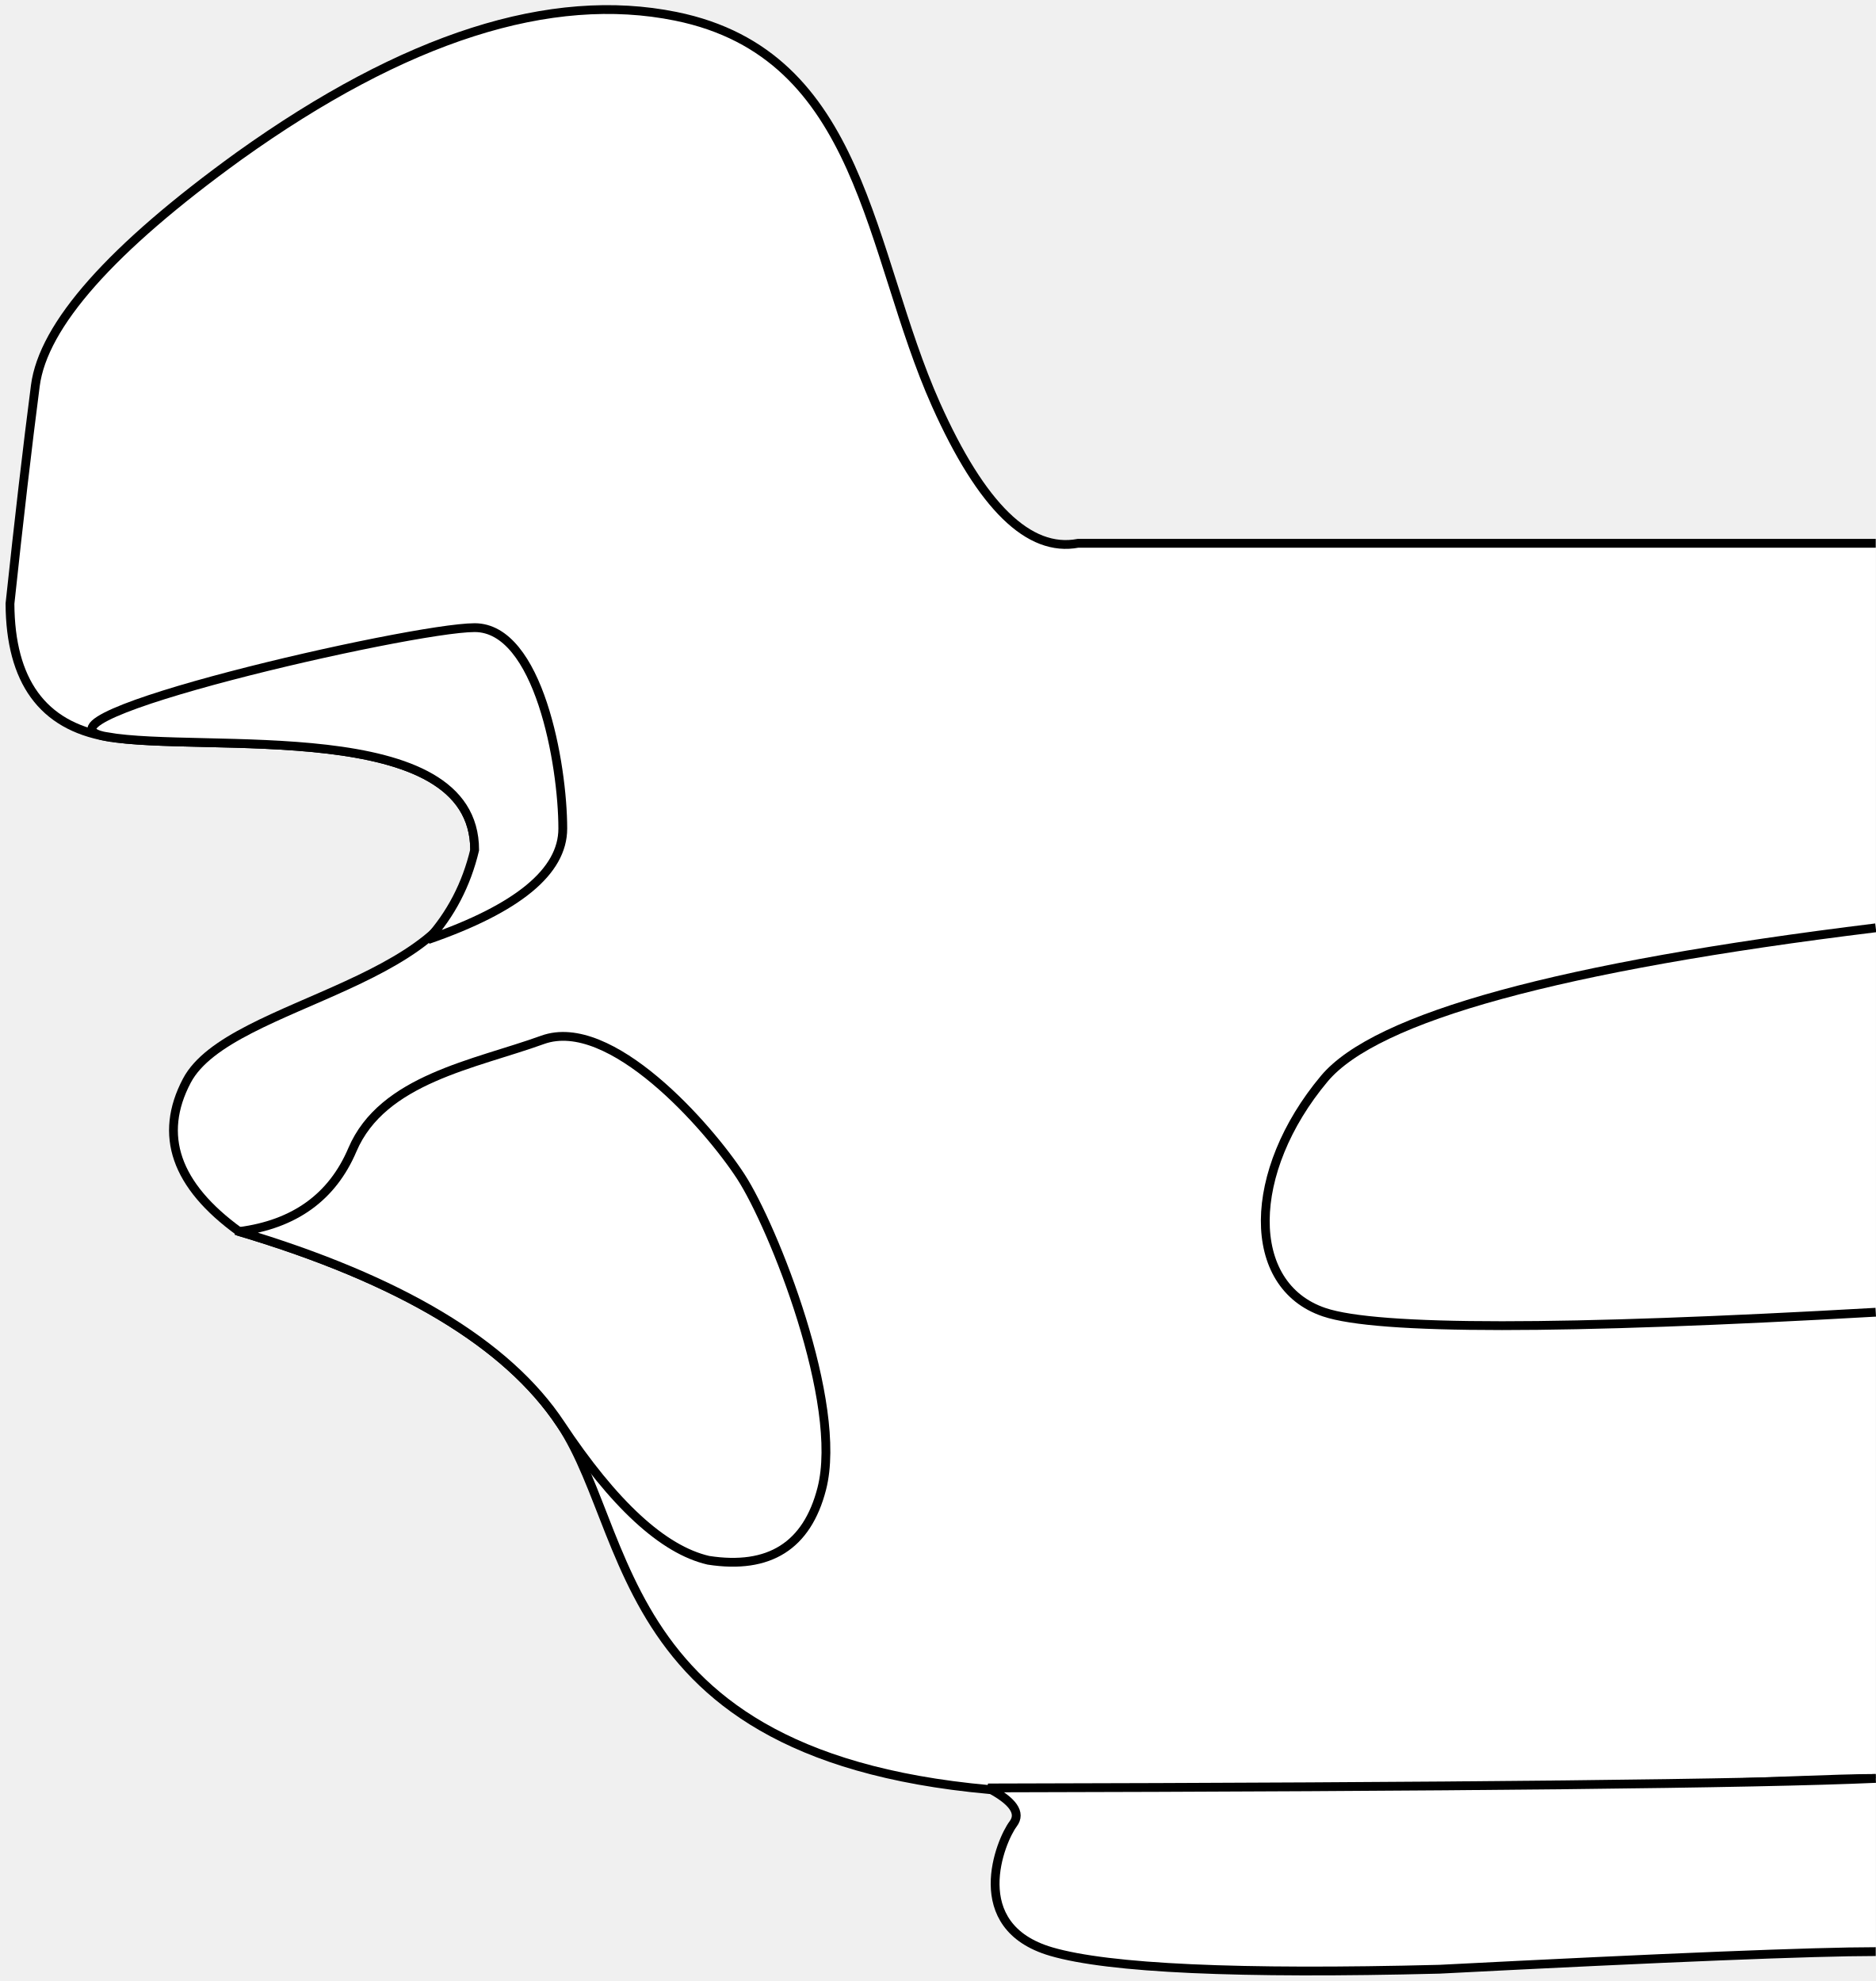
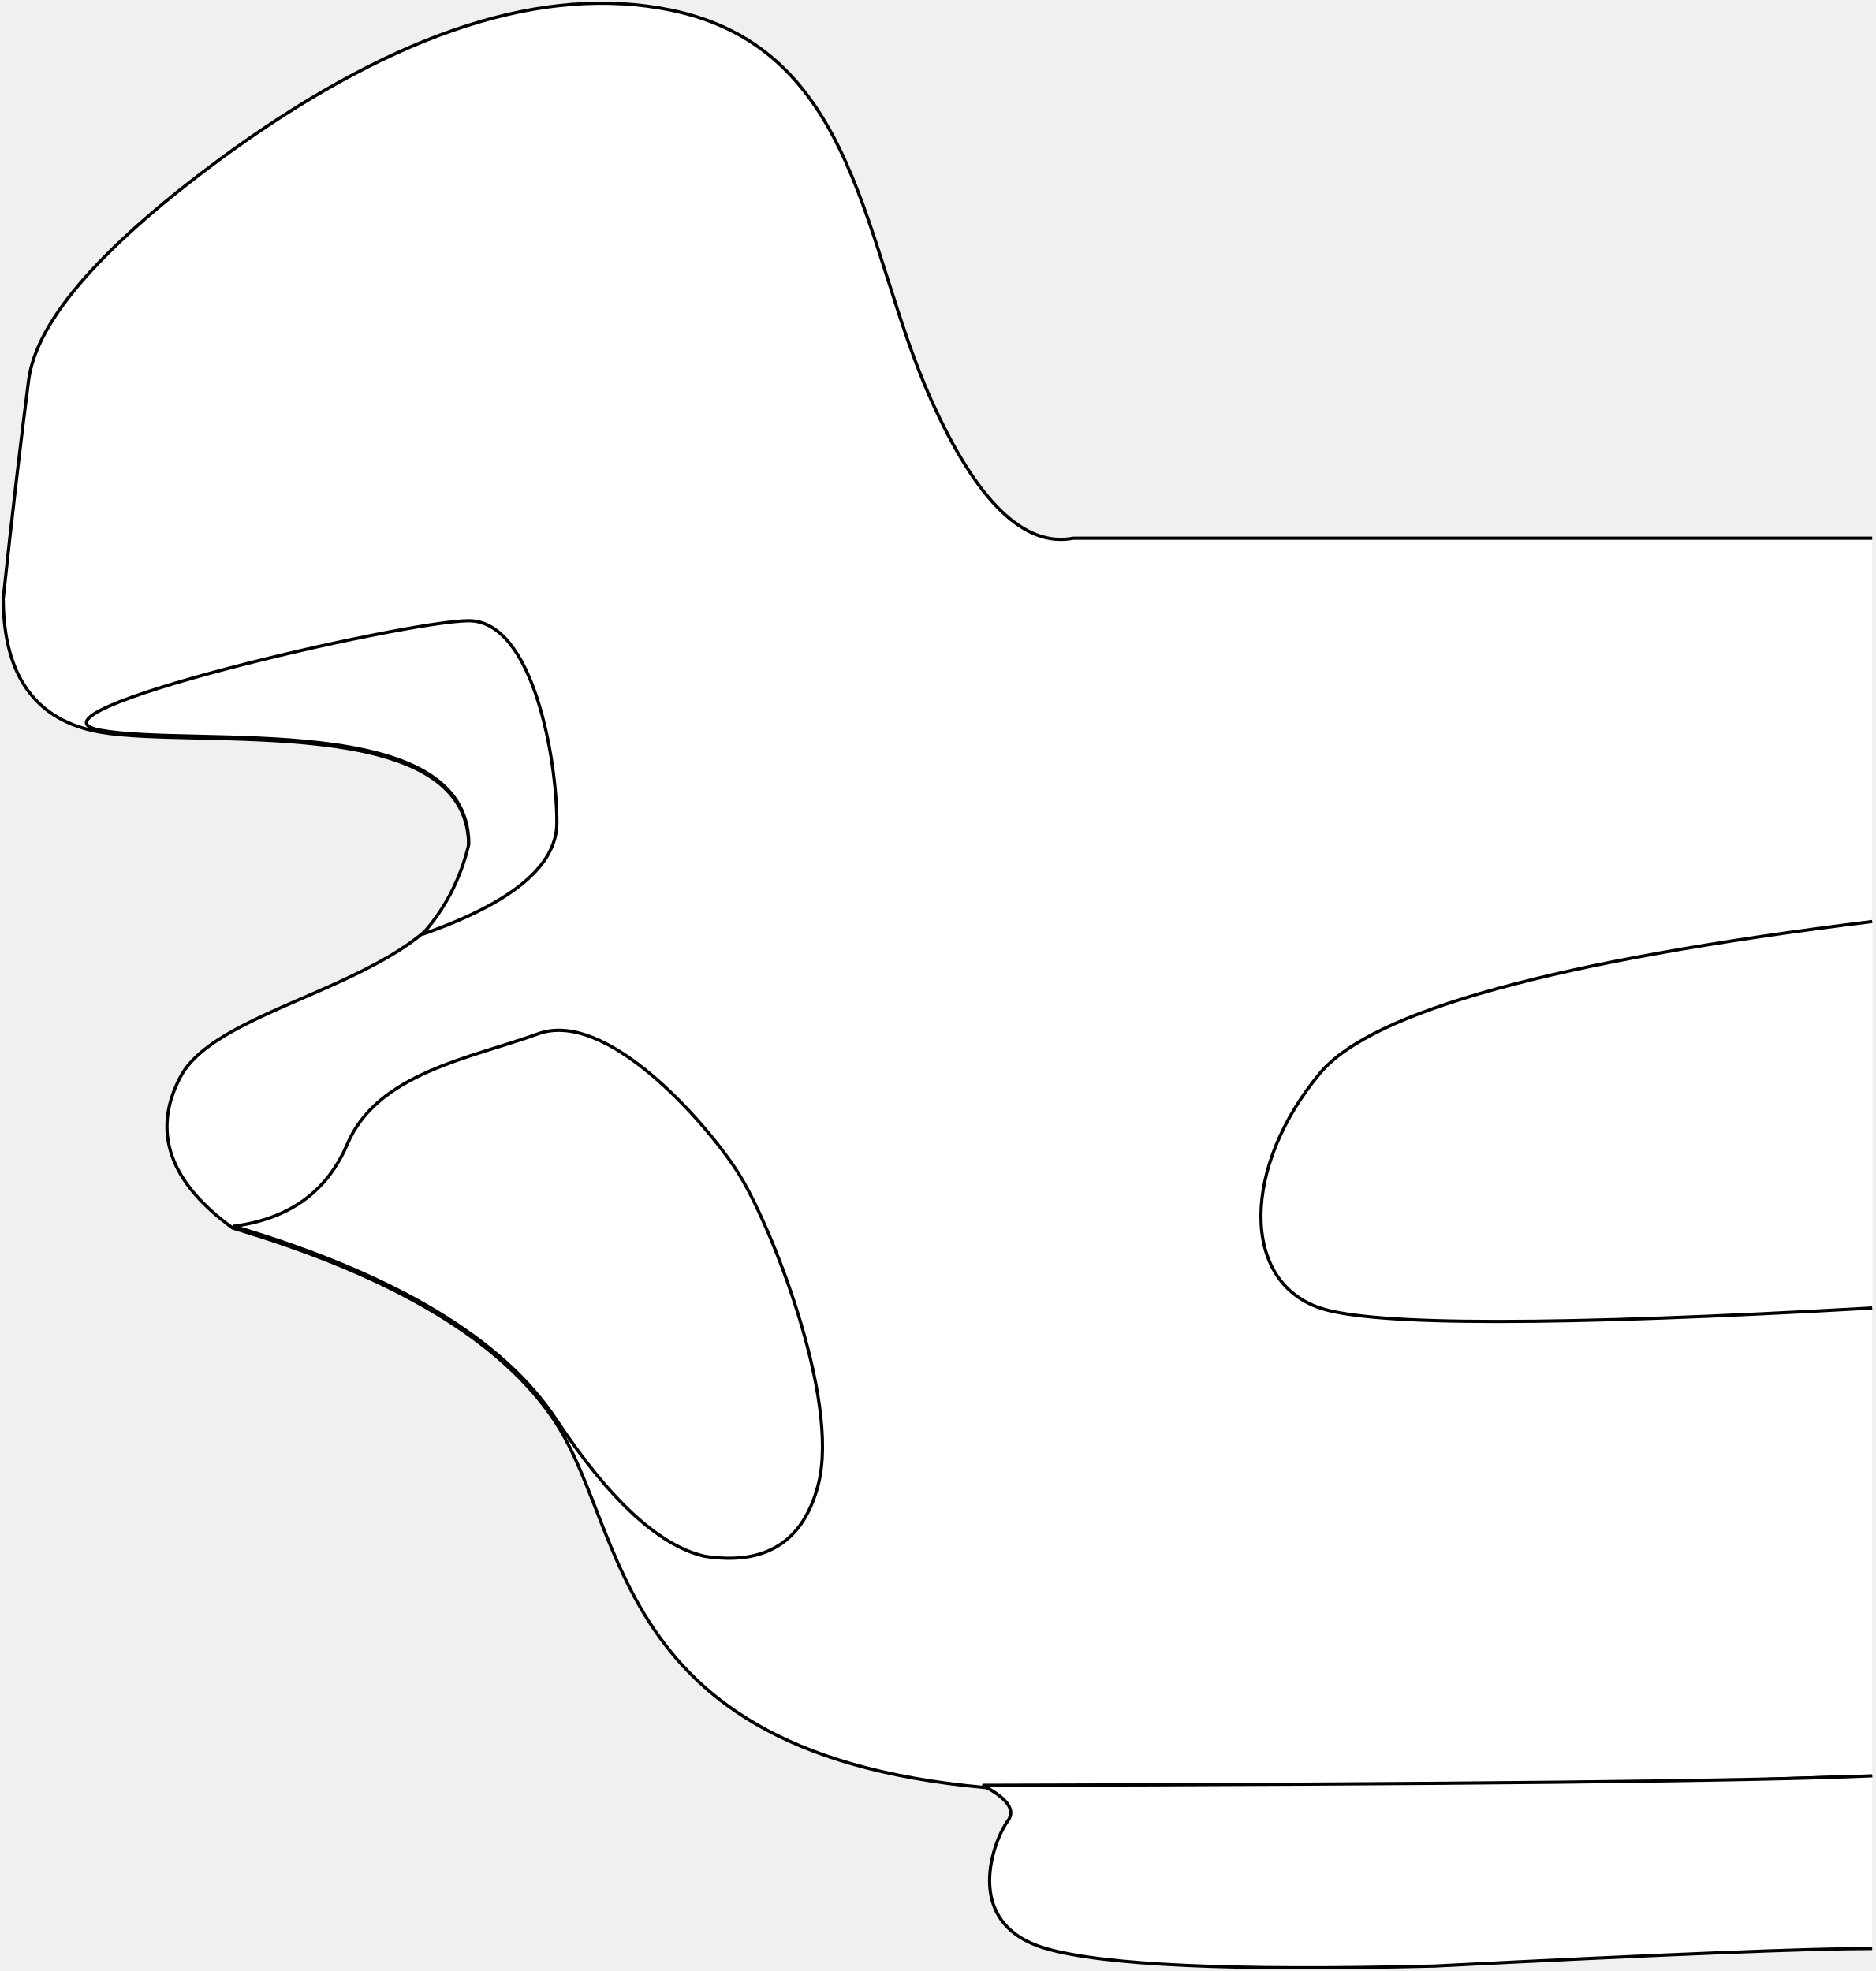
- <svg xmlns="http://www.w3.org/2000/svg" height="225" viewBox="0 0 213 225" width="213">
-   <g fill="#fff" fill-rule="evenodd" transform="translate(1.132812 1.083412)">
-     <g stroke="#000">
-       <path d="m211.867 60.622h-90.57c-5.587 1.068-10.967-4.181-16.139-15.746-7.759-17.348-8.187-39.766-29.544-44.107-14.238-2.895-30.768 2.391-49.59 15.857-14.534 10.502-22.249 19.204-23.145 26.107s-1.855 15.153-2.879 24.749c.046 8.797 3.707 13.833 10.981 15.109 10.912 1.914 41.786-2.433 41.786 12.866s-27.791 16.928-32.681 26.203c-3.26 6.184-1.281 11.895 5.937 17.133 18.288 5.452 30.456 12.741 36.502 21.866 9.069 13.688 5.828 42.01 60.441 42.01 54.613 0 80.154-1.762 88.9-1.762" />
-       <path d="m211.867 200.908c-13.598.608-47.198.969-100.8 1.081 2.839 1.478 3.789 2.838 2.85 4.082-1.409 1.865-5.496 11.638 4.326 14.507 6.548 1.913 21.242 2.58 44.081 2.002 26.005-1.335 42.52-2.002 49.543-2.002" />
-       <path d="m211.867 104.298c-35.88 4.411-56.754 10.123-62.624 17.138-8.805 10.521-9.053 23.475 0 26.522 6.035 2.032 26.91 2.032 62.624 0" />
-       <path d="m26.023 138.794c18.288 5.452 30.456 12.741 36.502 21.866 6.046 9.126 11.642 14.283 16.786 15.471 6.909 1.07 11.199-1.636 12.87-8.117 2.507-9.722-5.521-29.821-9.195-35.472s-14.793-18.308-22.506-15.519c-7.713 2.789-18.176 4.443-21.6 12.492-2.283 5.366-6.568 8.459-12.857 9.278z" />
-       <path d="m10.981 82.591c10.912 1.914 41.786-2.433 41.786 12.866-.936 3.918-2.7 7.311-5.292 10.178 10.2-3.534 15.3-7.737 15.3-12.609 0-7.309-2.736-22.823-10.008-22.823s-52.698 10.475-41.786 12.389z" />
+ <svg xmlns="http://www.w3.org/2000/svg" width="586" height="616" viewBox="0 0 586 616" fill="none">
+   <g id="ENTREGENESIS">
+     <g id="board">
+       <path fill-rule="evenodd" clip-rule="evenodd" d="M585 168.206H335.348C319.947 171.151 305.118 156.674 290.86 124.775C269.473 76.927 268.294 15.094 209.424 3.119C170.177 -4.865 124.613 9.714 72.732 46.856C32.67 75.823 11.405 99.826 8.936 118.866C6.466 137.905 3.821 160.659 1 187.128C1.127 211.391 11.217 225.283 31.27 228.802C61.348 234.082 146.451 222.093 146.451 264.29C146.451 306.487 69.847 310.98 56.368 336.563C47.383 353.618 52.838 369.37 72.732 383.818C123.143 398.855 156.682 418.959 173.348 444.129C198.347 481.885 189.413 560 339.951 560C490.49 560 560.892 555.141 585 555.141" fill="white" />
+       <path d="M585 168.206H335.348C319.947 171.151 305.118 156.674 290.86 124.775C269.473 76.927 268.294 15.094 209.424 3.119C170.177 -4.865 124.613 9.714 72.732 46.856C32.67 75.823 11.405 99.826 8.936 118.866C6.466 137.905 3.821 160.659 1 187.128C1.127 211.391 11.217 225.283 31.27 228.802C61.348 234.082 146.451 222.093 146.451 264.29C146.451 306.487 69.847 310.98 56.368 336.563C47.383 353.618 52.838 369.37 72.732 383.818C123.143 398.855 156.682 418.959 173.348 444.129C198.347 481.885 189.413 560 339.951 560C490.49 560 560.892 555.141 585 555.141" stroke="black" />
    </g>
-     <path d="m9.298 38.251c-4.06 22.951-4.919 35.357-2.578 37.218 0 0 62.322-30.197 93.221-24.961 0 0-9.713-27.872-12.19-31.424s-7.232-17.163-30.809-13.123c-15.718 2.693-31.6 13.457-47.644 32.291z" />
+     <g id="h5">
+       <path fill-rule="evenodd" clip-rule="evenodd" d="M585 555C547.499 556.669 454.832 557.657 307 557.964C314.83 562.017 317.45 565.75 314.86 569.161C310.975 574.277 299.703 601.085 326.792 608.956C344.851 614.203 385.375 616.034 448.364 614.448C520.085 610.787 565.63 608.956 585 608.956" fill="white" />
+       <path d="M585 555C547.499 556.669 454.832 557.657 307 557.964C314.83 562.017 317.45 565.75 314.86 569.161C310.975 574.277 299.703 601.085 326.792 608.956C344.851 614.203 385.375 616.034 448.364 614.448C520.085 610.787 565.63 608.956 585 608.956" stroke="black" />
+     </g>
+     <g id="h4">
+       <path fill-rule="evenodd" clip-rule="evenodd" d="M585 288C486.141 300.202 428.625 316.006 412.452 335.411C388.192 364.518 387.509 400.352 412.452 408.784C429.081 414.405 486.597 414.405 585 408.784" fill="white" />
+       <path d="M585 288C486.141 300.202 428.625 316.006 412.452 335.411C388.192 364.518 387.509 400.352 412.452 408.784C429.081 414.405 486.597 414.405 585 408.784" stroke="black" />
+     </g>
+     <path id="h3" fill-rule="evenodd" clip-rule="evenodd" d="M73 383.233C123.5 398.293 157.098 418.427 173.794 443.636C190.49 468.845 205.94 483.09 220.146 486.372C239.224 489.327 251.07 481.853 255.685 463.949C262.607 437.094 240.441 381.573 230.293 365.963C220.146 350.352 189.445 315.39 168.147 323.094C146.849 330.799 117.958 335.367 108.504 357.603C102.201 372.427 90.366 380.97 73 383.233Z" fill="white" stroke="black" />
+     <path id="h2" fill-rule="evenodd" clip-rule="evenodd" d="M31.628 228.265C61.623 233.559 146.49 221.537 146.49 263.85C143.917 274.687 139.068 284.07 131.944 292C159.981 282.226 174 270.601 174 257.125C174 236.911 166.478 194 146.49 194C126.502 194 1.632 222.971 31.628 228.265Z" fill="white" stroke="black" />
+     <path id="h1" fill-rule="evenodd" clip-rule="evenodd" d="M26.627 106.221C15.456 169.601 13.092 203.861 19.535 209C19.535 209 190.991 125.61 276 140.069C276 140.069 249.277 63.1 242.464 53.289C235.65 43.478 222.568 5.893 157.703 17.049C114.461 24.486 70.768 54.21 26.627 106.221Z" fill="white" />
  </g>
</svg>
